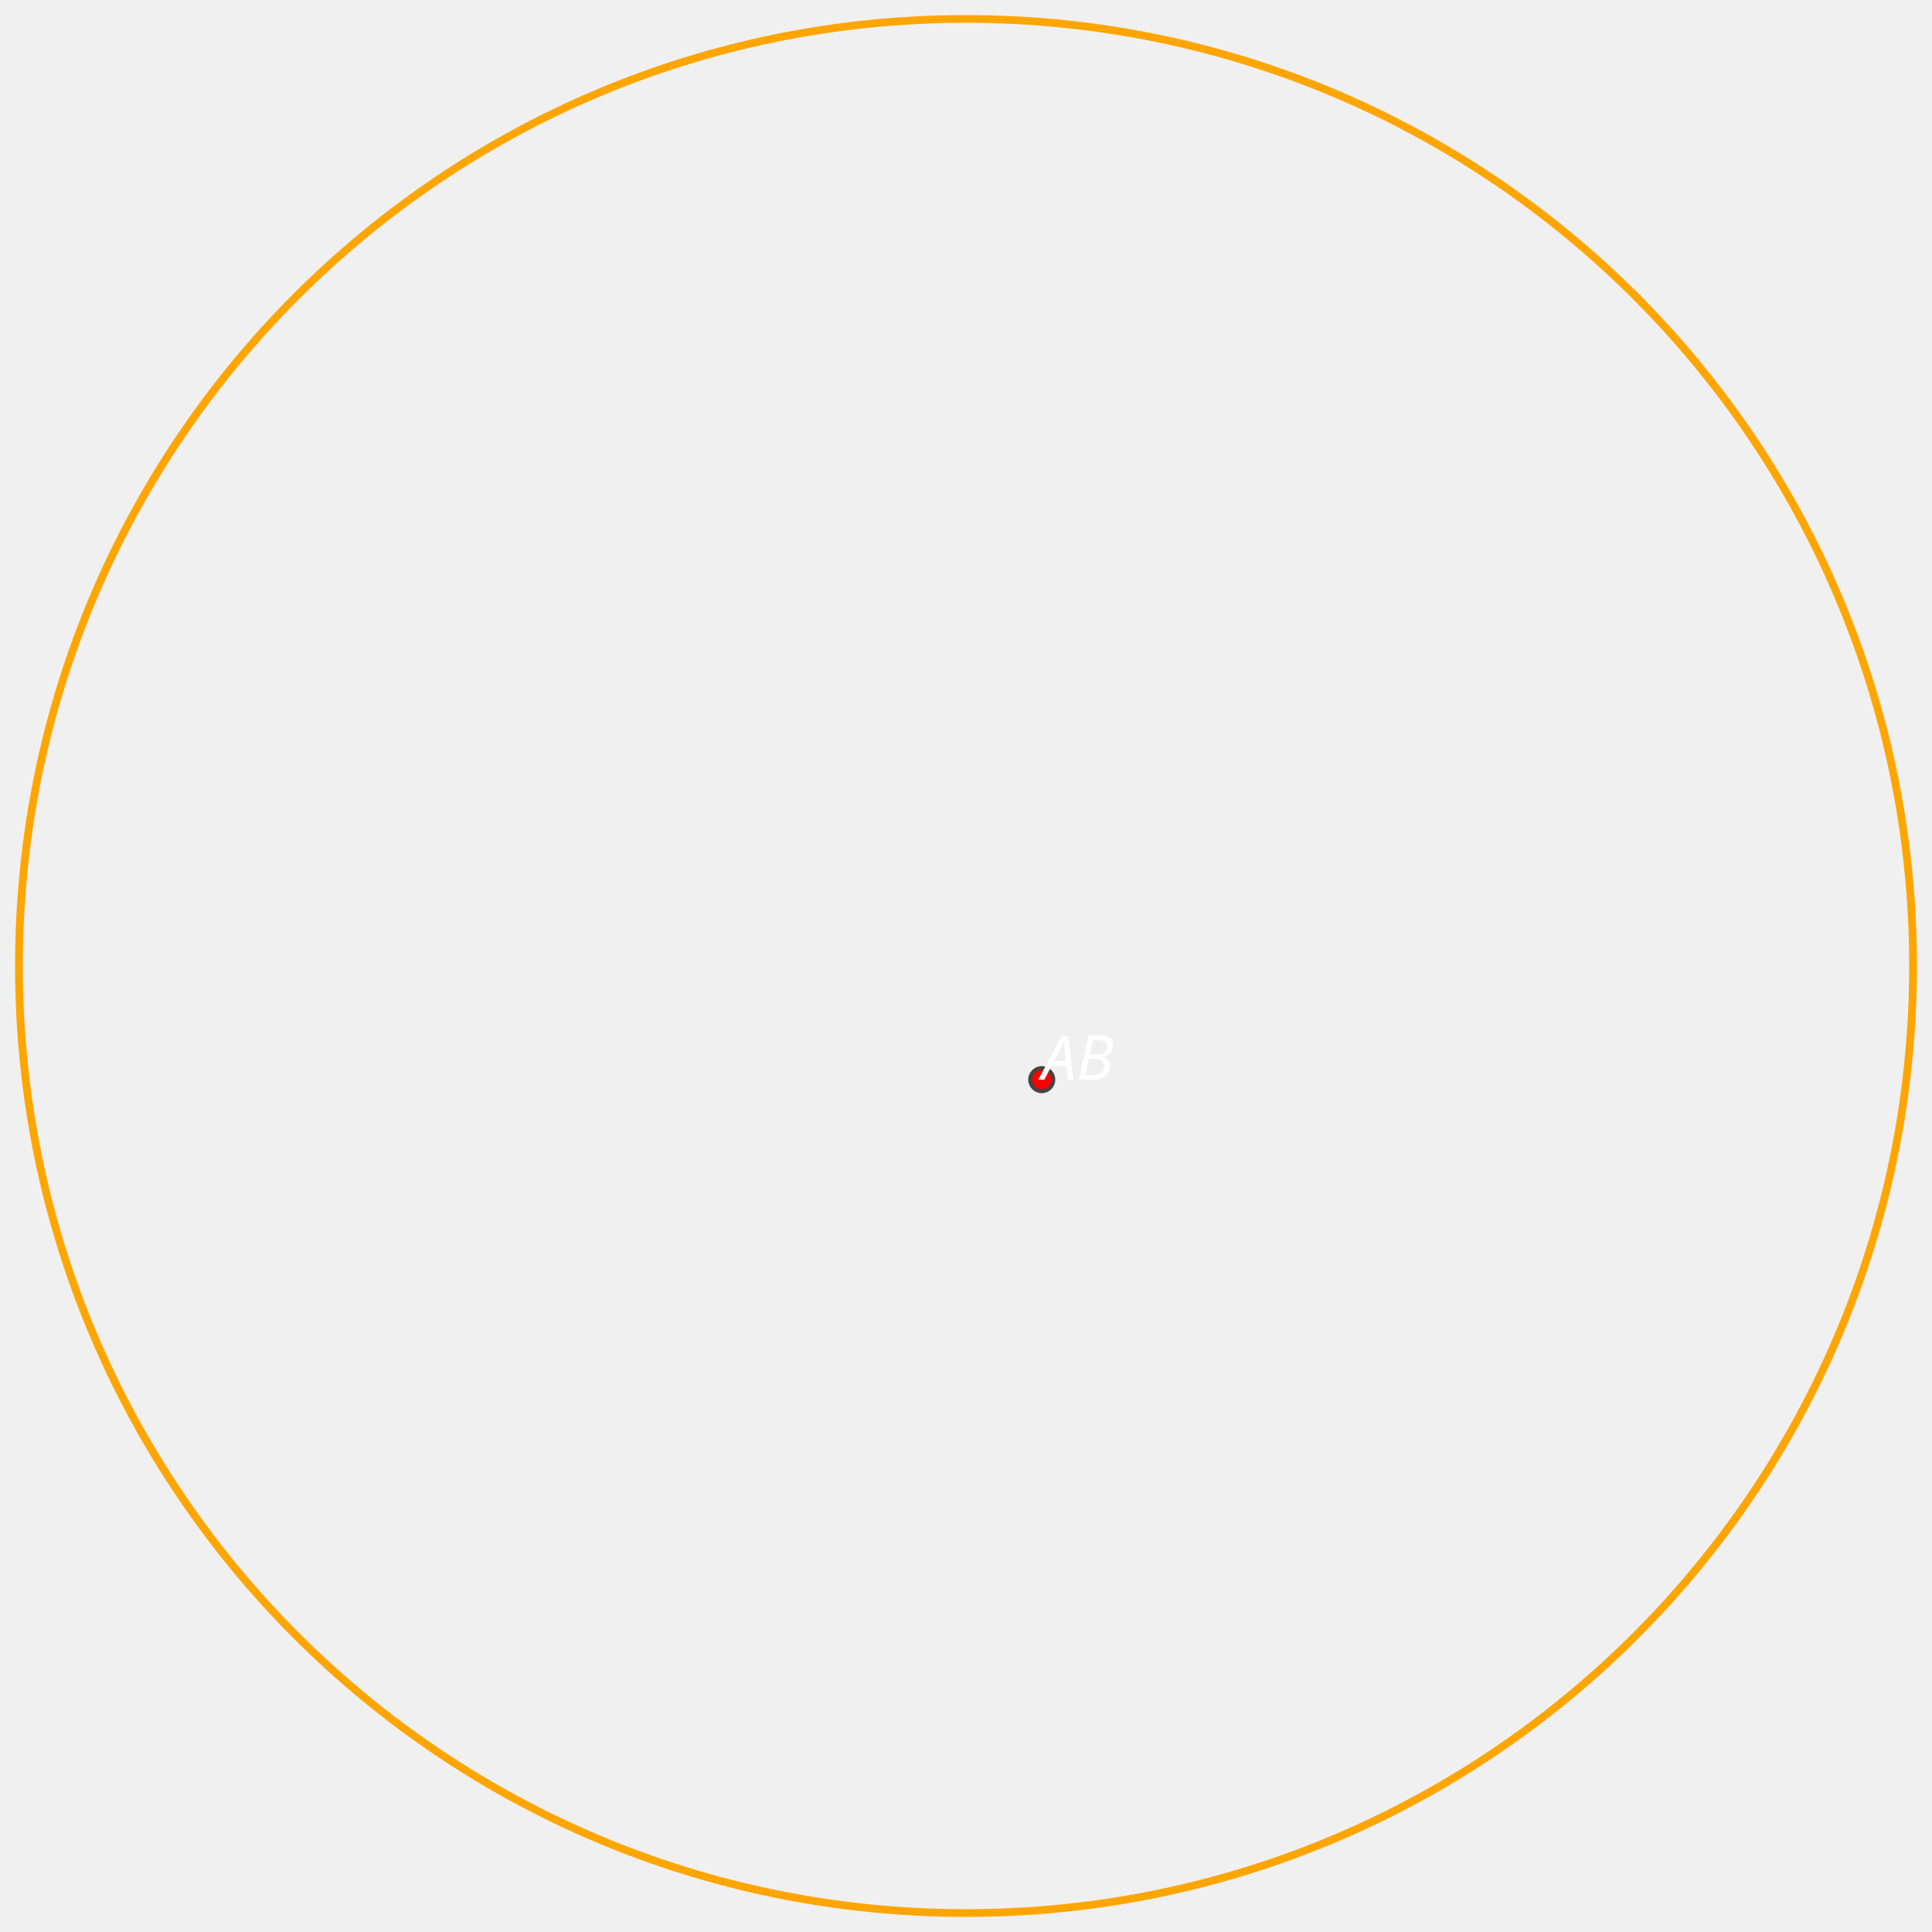
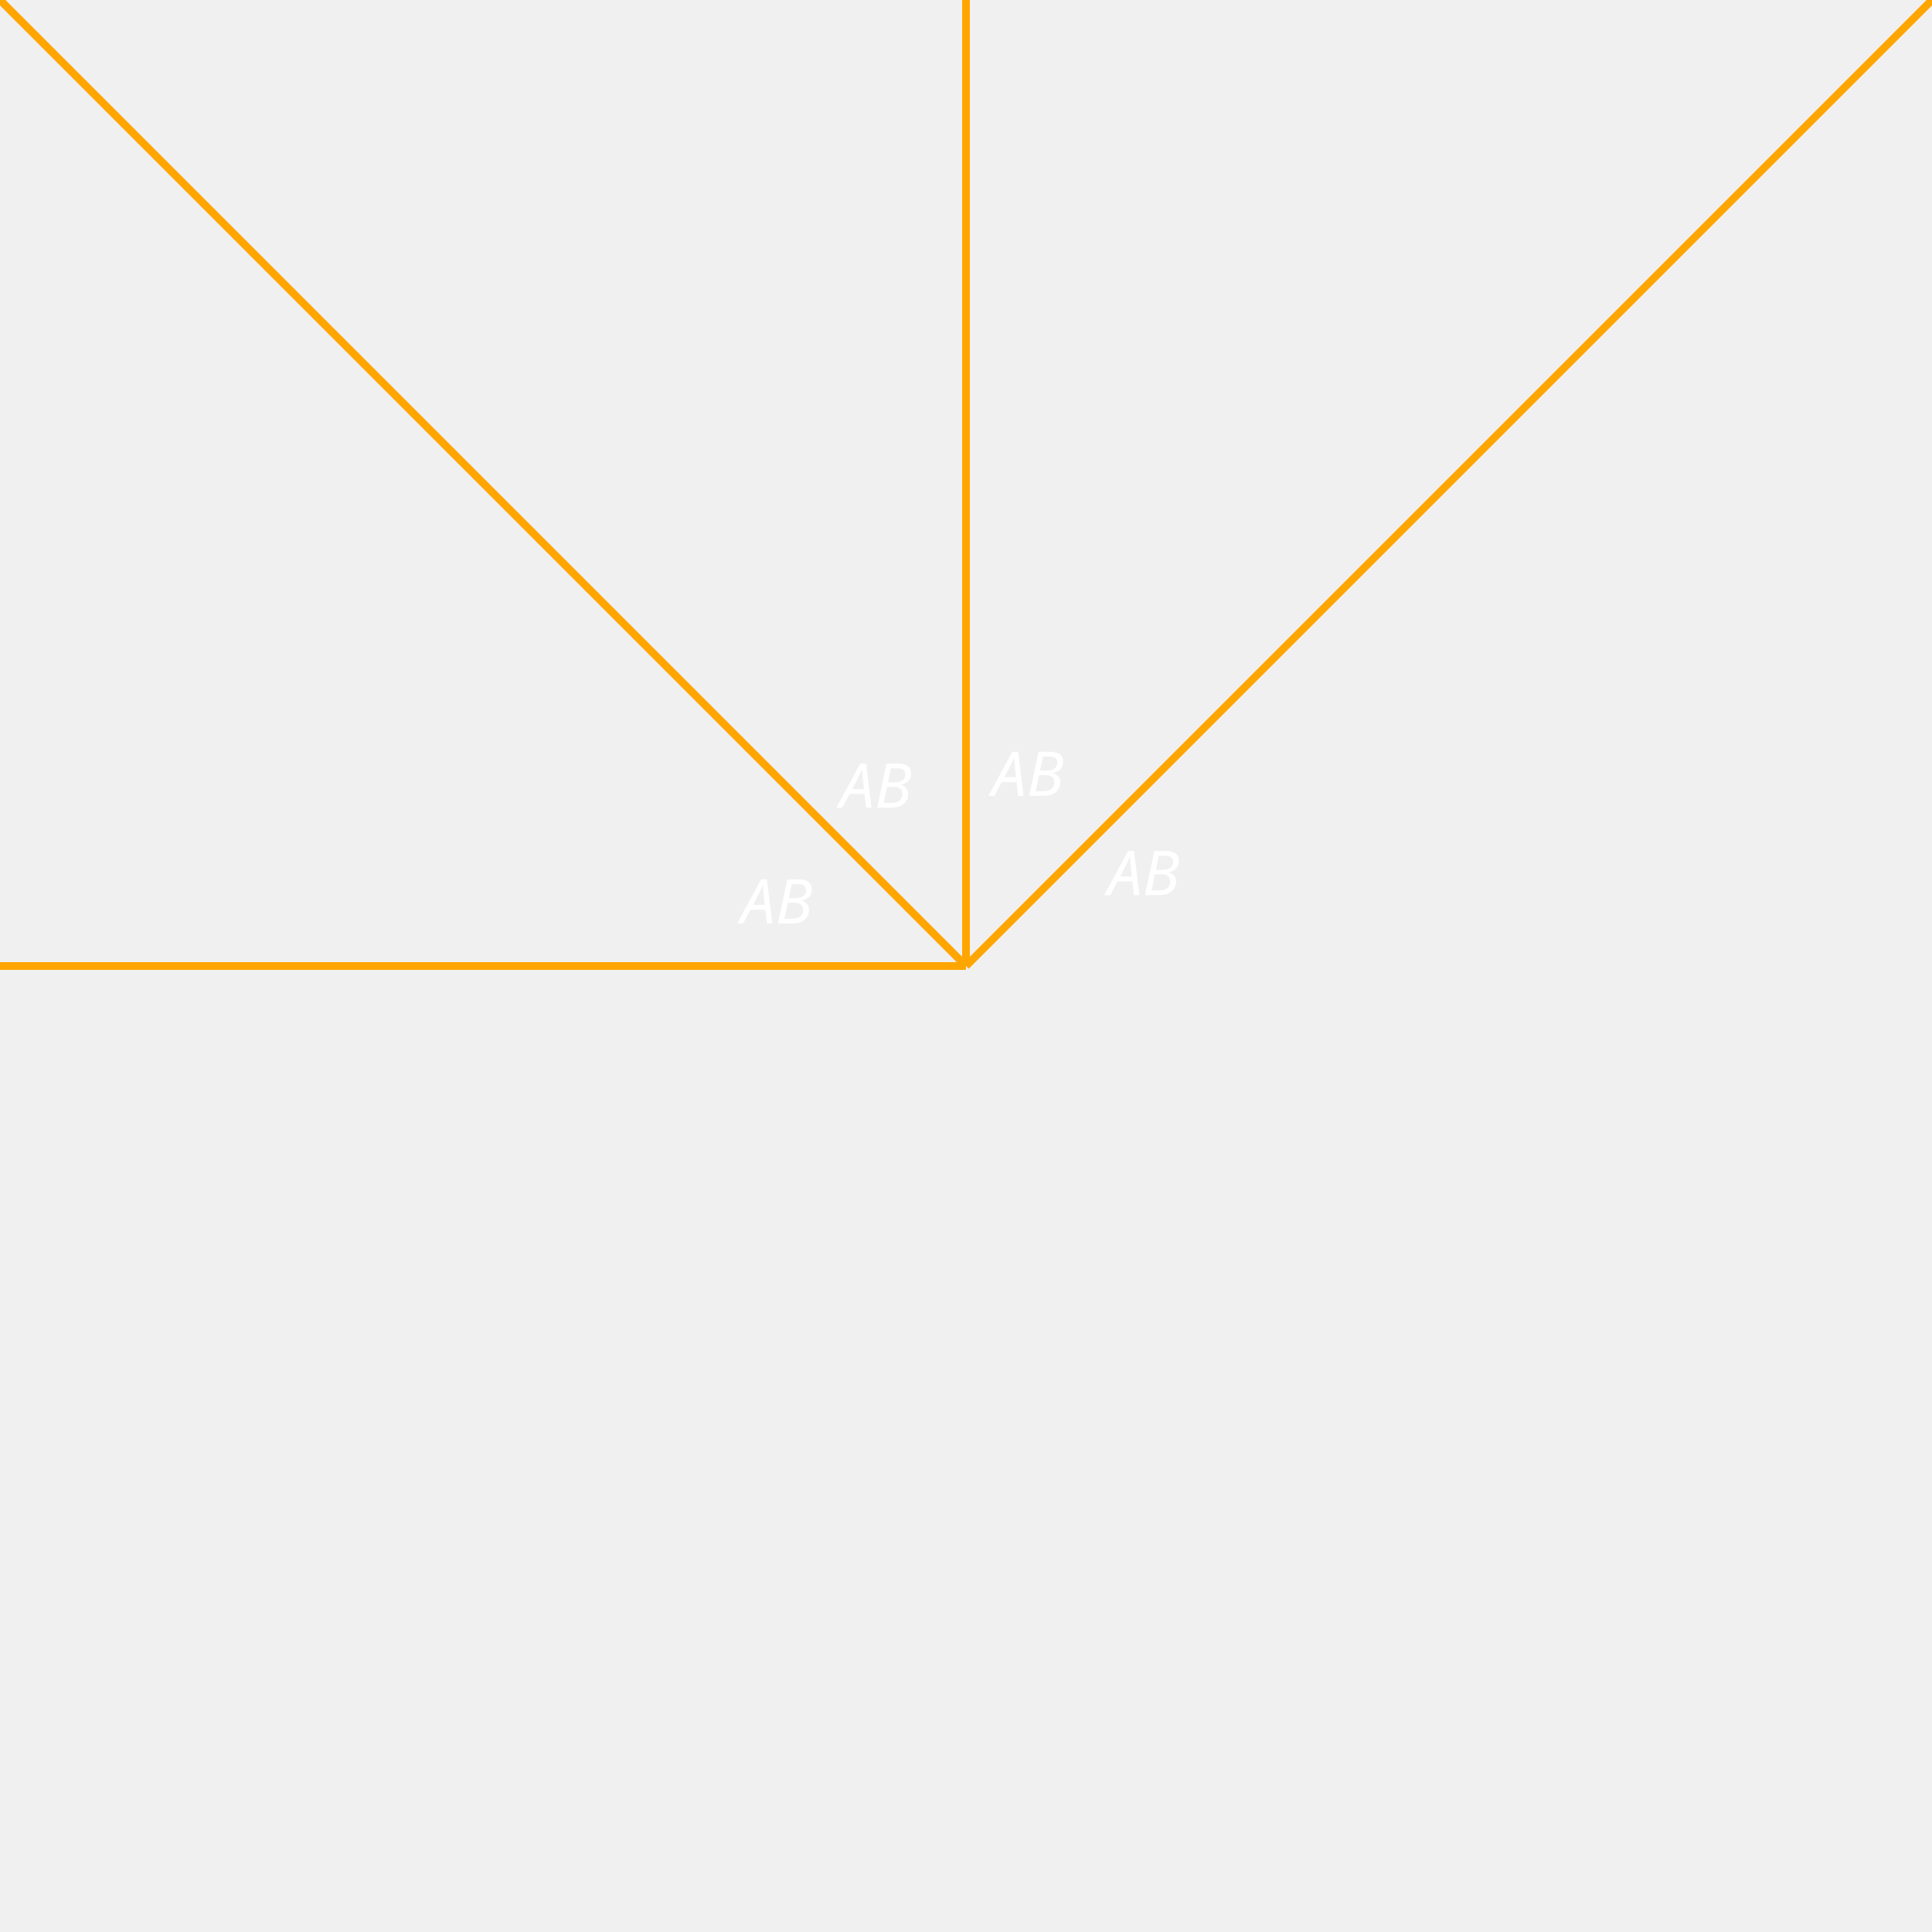
<svg xmlns="http://www.w3.org/2000/svg" style="background : #444;" height="500" width="500" version="1.11.1">
-   <circle stroke="#444" stroke-width="1" fill="red" cy="279.412" r="3" cx="269.608" />
-   <text font-size="16" font-style="italic" stroke="none" fill="white" font-family="CMU Serif" x="269.608" y="279.412">AB
+   <polyline points="250,250 596.621,-96.621" stroke="orange" stroke-width="2" fill="none" />
+   <text dy="5" font-size="16" font-style="italic" stroke="none" fill="white" font-family="CMU Serif" x="295.976" text-anchor="middle" y="226.652">AB
  </text>
-   <circle stroke="orange" stroke-width="2" fill="none" cy="250" r="245.098" cx="250" />
+   <polyline points="250,250 250,-240.196" stroke="orange" stroke-width="2" fill="none" />
+   <text dy="5" font-size="16" font-style="italic" stroke="none" fill="white" font-family="CMU Serif" x="266" text-anchor="middle" y="200.98">AB
+   </text>
+   <polyline points="250,250 -96.621,-96.621" stroke="orange" stroke-width="2" fill="none" />
+   <text dy="5" font-size="16" font-style="italic" stroke="none" fill="white" font-family="CMU Serif" x="226.652" text-anchor="middle" y="204.024">AB
+   </text>
+   <polyline points="250,250 -240.196,250" stroke="orange" stroke-width="2" fill="none" />
+   <text dy="5" font-size="16" font-style="italic" stroke="none" fill="white" font-family="CMU Serif" x="200.98" text-anchor="middle" y="234">AB
+   </text>
</svg>
